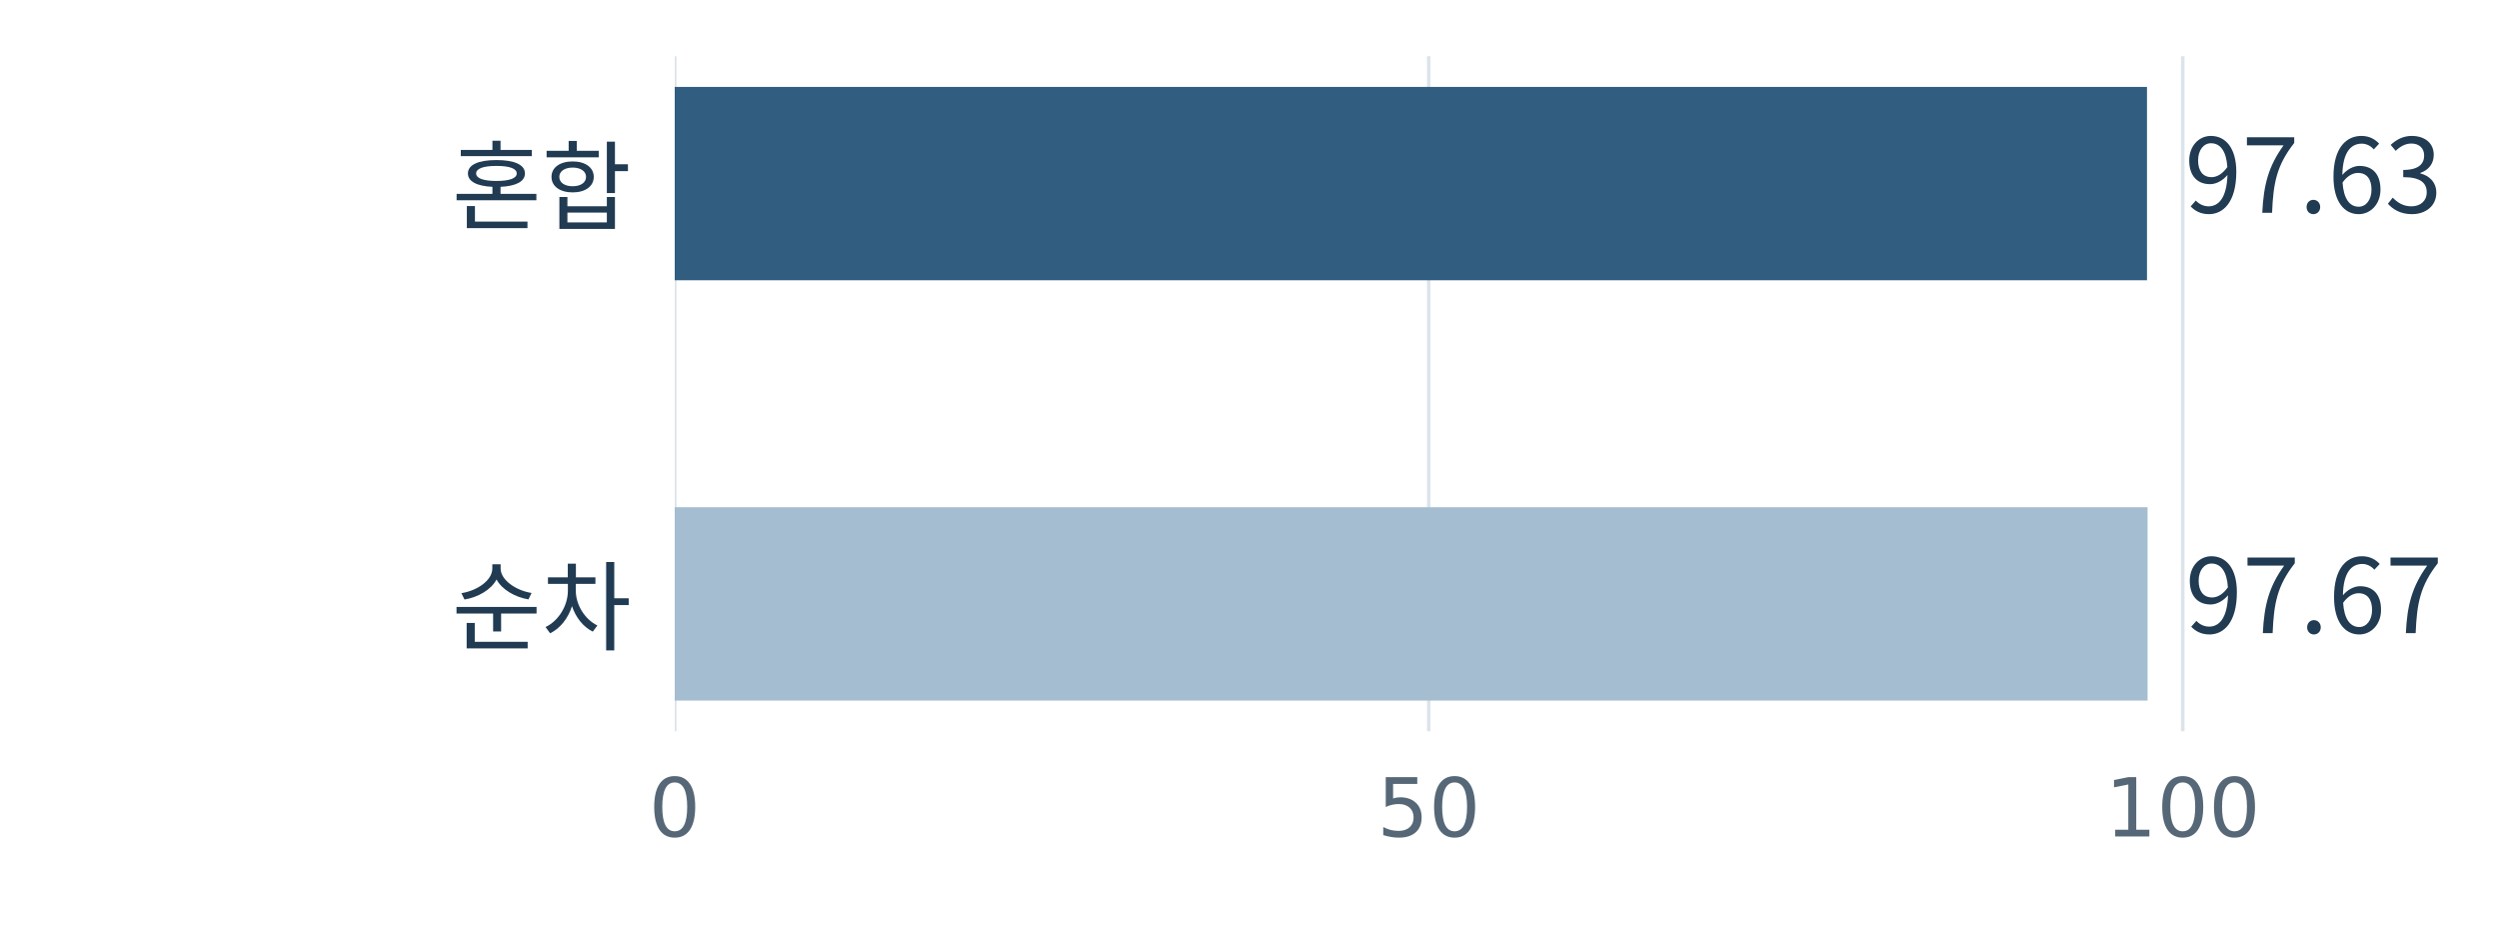
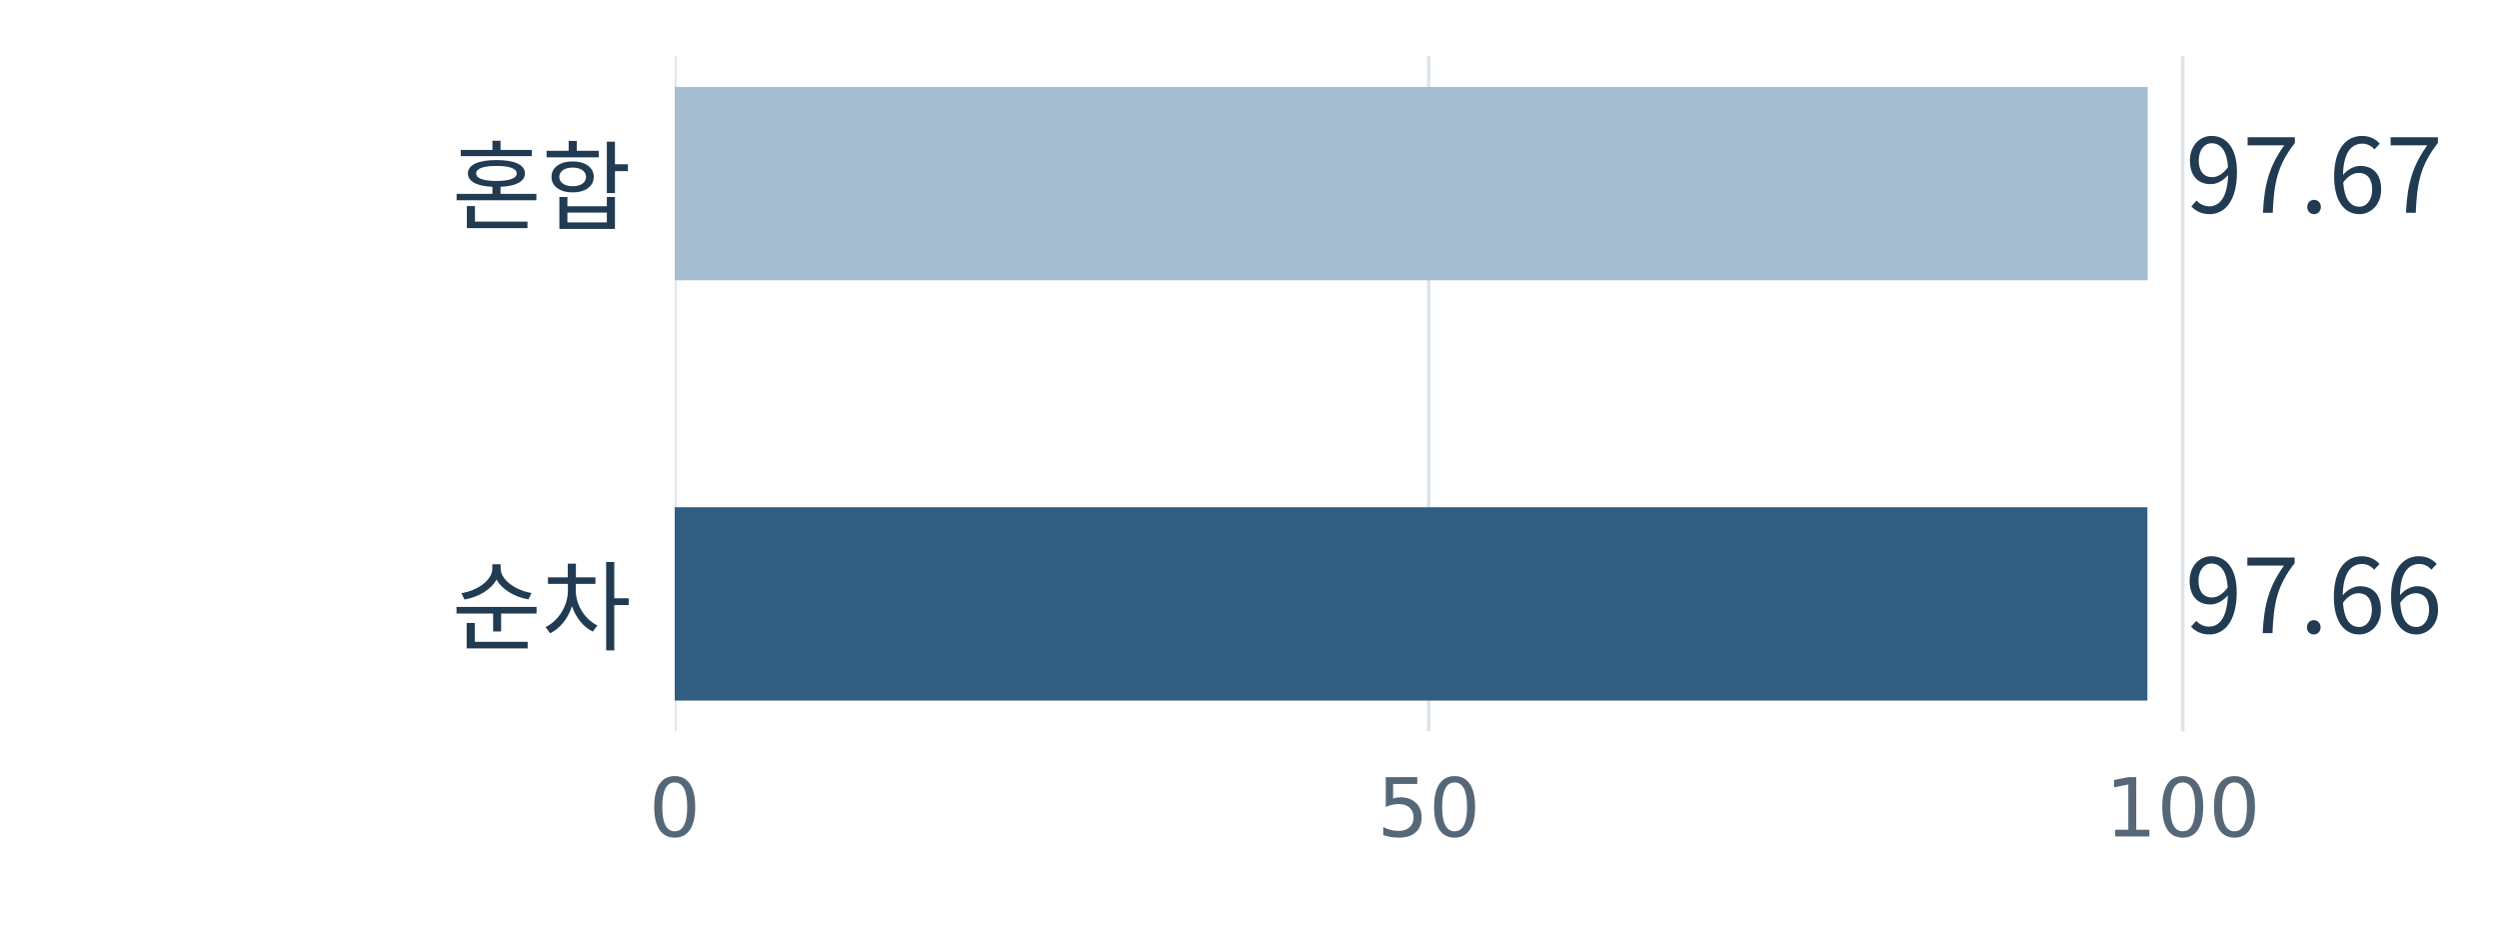
<svg xmlns="http://www.w3.org/2000/svg" xmlns:xlink="http://www.w3.org/1999/xlink" width="460.8pt" height="172.8pt" viewBox="0 0 460.8 172.8" version="1.1">
  <defs>
    <style type="text/css">*{stroke-linejoin: round; stroke-linecap: butt}</style>
  </defs>
  <g id="figure_1">
    <g id="patch_1">
      <path d="M 0 172.8 L 460.8 172.8 L 460.8 0 L 0 0 L 0 172.8 z " style="fill: none; opacity: 0" />
    </g>
    <g id="axes_1">
      <g id="patch_2">
        <path d="M 124.416 134.784 L 446.976 134.784 L 446.976 10.368 L 124.416 10.368 L 124.416 134.784 z " style="fill: none" />
      </g>
      <g id="matplotlib.axis_1">
        <g id="xtick_1">
          <g id="line2d_1">
-             <path d="M 124.416 134.784 L 124.416 10.368 " clip-path="url(#p5b22dbc0b3)" style="fill: none; stroke: #dce4eb; stroke-width: 0.65; stroke-linecap: square" />
+             <path d="M 124.416 134.784 L 124.416 10.368 " clip-path="url(#p6aeb06b723)" style="fill: none; stroke: #dce4eb; stroke-width: 0.65; stroke-linecap: square" />
          </g>
          <g id="line2d_2" />
          <g id="text_1">
            <g style="fill: #566777" transform="translate(119.6441 154.1817) scale(0.15 -0.15)">
              <defs>
                <path id="DejaVuSans-30" d="M 2034 4250 Q 1547 4250 1301 3770 Q 1056 3291 1056 2328 Q 1056 1369 1301 889 Q 1547 409 2034 409 Q 2525 409 2770 889 Q 3016 1369 3016 2328 Q 3016 3291 2770 3770 Q 2525 4250 2034 4250 z M 2034 4750 Q 2819 4750 3233 4129 Q 3647 3509 3647 2328 Q 3647 1150 3233 529 Q 2819 -91 2034 -91 Q 1250 -91 836 529 Q 422 1150 422 2328 Q 422 3509 836 4129 Q 1250 4750 2034 4750 z " transform="scale(0.015625)" />
              </defs>
              <use xlink:href="#DejaVuSans-30" />
            </g>
          </g>
        </g>
        <g id="xtick_2">
          <g id="line2d_3">
-             <path d="M 263.45 134.784 L 263.45 10.368 " clip-path="url(#p5b22dbc0b3)" style="fill: none; stroke: #dce4eb; stroke-width: 0.65; stroke-linecap: square" />
+             <path d="M 263.45 134.784 L 263.45 10.368 " clip-path="url(#p6aeb06b723)" style="fill: none; stroke: #dce4eb; stroke-width: 0.65; stroke-linecap: square" />
          </g>
          <g id="line2d_4" />
          <g id="text_2">
            <g style="fill: #566777" transform="translate(253.9067 154.1817) scale(0.15 -0.15)">
              <defs>
                <path id="DejaVuSans-35" d="M 691 4666 L 3169 4666 L 3169 4134 L 1269 4134 L 1269 2991 Q 1406 3038 1543 3061 Q 1681 3084 1819 3084 Q 2600 3084 3056 2656 Q 3513 2228 3513 1497 Q 3513 744 3044 326 Q 2575 -91 1722 -91 Q 1428 -91 1123 -41 Q 819 9 494 109 L 494 744 Q 775 591 1075 516 Q 1375 441 1709 441 Q 2250 441 2565 725 Q 2881 1009 2881 1497 Q 2881 1984 2565 2268 Q 2250 2553 1709 2553 Q 1456 2553 1204 2497 Q 953 2441 691 2322 L 691 4666 z " transform="scale(0.015625)" />
              </defs>
              <use xlink:href="#DejaVuSans-35" />
-               <use xlink:href="#DejaVuSans-30" x="63.623" />
+               <use xlink:href="#DejaVuSans-30" transform="translate(63.62305 0)" />
            </g>
          </g>
        </g>
        <g id="xtick_3">
          <g id="line2d_5">
-             <path d="M 402.485 134.784 L 402.485 10.368 " clip-path="url(#p5b22dbc0b3)" style="fill: none; stroke: #dce4eb; stroke-width: 0.65; stroke-linecap: square" />
+             <path d="M 402.485 134.784 L 402.485 10.368 " clip-path="url(#p6aeb06b723)" style="fill: none; stroke: #dce4eb; stroke-width: 0.65; stroke-linecap: square" />
          </g>
          <g id="line2d_6" />
          <g id="text_3">
            <g style="fill: #566777" transform="translate(388.1693 154.1817) scale(0.15 -0.15)">
              <defs>
                <path id="DejaVuSans-31" d="M 794 531 L 1825 531 L 1825 4091 L 703 3866 L 703 4441 L 1819 4666 L 2450 4666 L 2450 531 L 3481 531 L 3481 0 L 794 0 L 794 531 z " transform="scale(0.015625)" />
              </defs>
              <use xlink:href="#DejaVuSans-31" />
-               <use xlink:href="#DejaVuSans-30" x="63.623" />
-               <use xlink:href="#DejaVuSans-30" x="127.246" />
+               <use xlink:href="#DejaVuSans-30" transform="translate(63.62305 0)" />
+               <use xlink:href="#DejaVuSans-30" transform="translate(127.2461 0)" />
            </g>
          </g>
        </g>
      </g>
      <g id="matplotlib.axis_2">
        <g id="ytick_1">
          <g id="line2d_7" />
          <g id="text_4">
            <g style="fill: #203b52" transform="translate(83.296 41.00469) scale(0.18 -0.18)">
              <defs>
                <path id="NotoSansCJKjp-Regular-d63c" d="M 2931 3706 C 3789 3706 4262 3533 4262 3213 C 4262 2893 3789 2720 2931 2720 C 2074 2720 1600 2893 1600 3213 C 1600 3533 2074 3706 2931 3706 z M 2931 4090 C 1747 4090 1062 3782 1062 3213 C 1062 2688 1645 2381 2669 2336 L 2669 1875 L 320 1875 L 320 1453 L 5549 1453 L 5549 1875 L 3200 1875 L 3200 2336 C 4218 2381 4800 2688 4800 3213 C 4800 3782 4115 4090 2931 4090 z M 992 1075 L 992 -371 L 4966 -371 L 4966 58 L 1523 58 L 1523 1075 L 992 1075 z M 2669 5357 L 2669 4755 L 595 4755 L 595 4346 L 5248 4346 L 5248 4755 L 3200 4755 L 3200 5357 L 2669 5357 z " transform="scale(0.015625)" />
                <path id="NotoSansCJKjp-Regular-d569" d="M 1171 1670 L 1171 -422 L 4813 -422 L 4813 1670 L 4282 1670 L 4282 1062 L 1696 1062 L 1696 1670 L 1171 1670 z M 1696 646 L 4282 646 L 4282 6 L 1696 6 L 1696 646 z M 2042 4000 C 1210 4000 653 3603 653 2989 C 653 2368 1210 1971 2042 1971 C 2867 1971 3424 2368 3424 2989 C 3424 3603 2867 4000 2042 4000 z M 2042 3597 C 2566 3597 2918 3354 2918 2989 C 2918 2611 2566 2374 2042 2374 C 1517 2374 1165 2611 1165 2989 C 1165 3354 1517 3597 2042 3597 z M 4282 5293 L 4282 1926 L 4813 1926 L 4813 3366 L 5664 3366 L 5664 3814 L 4813 3814 L 4813 5293 L 4282 5293 z M 1779 5344 L 1779 4698 L 333 4698 L 333 4269 L 3750 4269 L 3750 4698 L 2310 4698 L 2310 5344 L 1779 5344 z " transform="scale(0.015625)" />
              </defs>
              <use xlink:href="#NotoSansCJKjp-Regular-d63c" />
-               <use xlink:href="#NotoSansCJKjp-Regular-d569" x="92" />
+               <use xlink:href="#NotoSansCJKjp-Regular-d569" transform="translate(91.99998 0)" />
            </g>
          </g>
        </g>
        <g id="ytick_2">
          <g id="line2d_8" />
          <g id="text_5">
            <g style="fill: #203b52" transform="translate(83.296 118.4742) scale(0.18 -0.18)">
              <defs>
                <path id="NotoSansCJKjp-Regular-c21c" d="M 2662 5146 L 2662 4864 C 2662 4083 1658 3411 634 3251 L 838 2835 C 1722 2982 2579 3469 2938 4147 C 3302 3475 4154 2989 5030 2842 L 5235 3264 C 4224 3418 3206 4109 3206 4864 L 3206 5146 L 2662 5146 z M 314 2349 L 314 1914 L 2714 1914 L 2714 742 L 3238 742 L 3238 1914 L 5562 1914 L 5562 2349 L 314 2349 z M 979 1299 L 979 -371 L 4979 -371 L 4979 64 L 1510 64 L 1510 1299 L 979 1299 z " transform="scale(0.015625)" />
                <path id="NotoSansCJKjp-Regular-cc28" d="M 1722 5184 L 1722 4288 L 422 4288 L 422 3859 L 1728 3859 L 1728 3418 C 1728 2426 1114 1434 262 1030 L 563 621 C 1222 941 1747 1606 1997 2400 C 2240 1664 2733 1037 3360 730 L 3661 1133 C 2829 1542 2246 2490 2246 3418 L 2246 3859 L 3533 3859 L 3533 4288 L 2253 4288 L 2253 5184 L 1722 5184 z M 4237 5293 L 4237 -499 L 4768 -499 L 4768 2470 L 5715 2470 L 5715 2918 L 4768 2918 L 4768 5293 L 4237 5293 z " transform="scale(0.015625)" />
              </defs>
              <use xlink:href="#NotoSansCJKjp-Regular-c21c" />
-               <use xlink:href="#NotoSansCJKjp-Regular-cc28" x="92" />
+               <use xlink:href="#NotoSansCJKjp-Regular-cc28" transform="translate(91.99998 0)" />
            </g>
          </g>
        </g>
      </g>
      <g id="patch_3">
-         <path d="M 124.416 16.023 L 395.891 16.023 L 395.891 51.659 L 124.416 51.659 z " clip-path="url(#p5b22dbc0b3)" style="fill: #315e80" />
+         <path d="M 124.416 16.023 L 396.015 16.023 L 396.015 51.659 L 124.416 51.659 z " clip-path="url(#p6aeb06b723)" style="fill: #a4bdd1" />
      </g>
      <g id="patch_4">
-         <path d="M 124.416 93.493 L 395.996 93.493 L 395.996 129.129 L 124.416 129.129 z " clip-path="url(#p5b22dbc0b3)" style="fill: #a4bdd1" />
+         <path d="M 124.416 93.493 L 395.965 93.493 L 395.965 129.129 L 124.416 129.129 z " clip-path="url(#p6aeb06b723)" style="fill: #315e80" />
      </g>
      <g id="text_6">
-         <g style="fill: #203b52" transform="translate(402.843 39.22657) scale(0.19 -0.19)">
+         <g style="fill: #203b52" transform="translate(402.967 39.22657) scale(0.19 -0.19)">
          <defs>
            <path id="NotoSansCJKjp-Regular-39" d="M 1504 -83 C 2381 -83 3206 646 3206 2547 C 3206 4038 2528 4774 1626 4774 C 896 4774 282 4166 282 3251 C 282 2285 794 1779 1574 1779 C 1965 1779 2368 2003 2656 2349 C 2611 896 2086 403 1485 403 C 1178 403 896 538 691 762 L 371 397 C 634 122 992 -83 1504 -83 z M 2650 2842 C 2336 2394 1984 2214 1670 2214 C 1114 2214 832 2624 832 3251 C 832 3898 1178 4320 1632 4320 C 2227 4320 2586 3808 2650 2842 z " transform="scale(0.015625)" />
            <path id="NotoSansCJKjp-Regular-37" d="M 1267 0 L 1875 0 C 1952 1837 2150 2931 3251 4339 L 3251 4691 L 314 4691 L 314 4192 L 2592 4192 C 1670 2912 1350 1779 1267 0 z " transform="scale(0.015625)" />
            <path id="NotoSansCJKjp-Regular-2e" d="M 890 -83 C 1120 -83 1312 96 1312 358 C 1312 627 1120 806 890 806 C 653 806 467 627 467 358 C 467 96 653 -83 890 -83 z " transform="scale(0.015625)" />
            <path id="NotoSansCJKjp-Regular-36" d="M 1926 -83 C 2656 -83 3277 531 3277 1440 C 3277 2426 2765 2912 1971 2912 C 1606 2912 1197 2701 909 2349 C 934 3802 1466 4294 2118 4294 C 2400 4294 2682 4154 2861 3936 L 3194 4294 C 2931 4576 2579 4774 2093 4774 C 1184 4774 358 4077 358 2240 C 358 691 1030 -83 1926 -83 z M 922 1882 C 1229 2317 1587 2477 1875 2477 C 2445 2477 2720 2074 2720 1440 C 2720 800 2374 378 1926 378 C 1338 378 986 909 922 1882 z " transform="scale(0.015625)" />
-             <path id="NotoSansCJKjp-Regular-33" d="M 1683 -83 C 2522 -83 3194 416 3194 1254 C 3194 1901 2752 2310 2202 2445 L 2202 2477 C 2701 2650 3034 3034 3034 3603 C 3034 4346 2458 4774 1664 4774 C 1126 4774 710 4538 358 4218 L 672 3846 C 941 4115 1267 4301 1645 4301 C 2138 4301 2438 4006 2438 3558 C 2438 3053 2112 2662 1139 2662 L 1139 2214 C 2227 2214 2598 1843 2598 1274 C 2598 736 2208 403 1645 403 C 1114 403 762 659 486 941 L 186 563 C 493 224 954 -83 1683 -83 z " transform="scale(0.015625)" />
          </defs>
          <use xlink:href="#NotoSansCJKjp-Regular-39" />
-           <use xlink:href="#NotoSansCJKjp-Regular-37" x="55.5" />
-           <use xlink:href="#NotoSansCJKjp-Regular-2e" x="111" />
-           <use xlink:href="#NotoSansCJKjp-Regular-36" x="138.8" />
-           <use xlink:href="#NotoSansCJKjp-Regular-33" x="194.3" />
+           <use xlink:href="#NotoSansCJKjp-Regular-37" transform="translate(55.49999 0)" />
+           <use xlink:href="#NotoSansCJKjp-Regular-2e" transform="translate(111 0)" />
+           <use xlink:href="#NotoSansCJKjp-Regular-36" transform="translate(138.8 0)" />
+           <use xlink:href="#NotoSansCJKjp-Regular-37" transform="translate(194.2999 0)" />
        </g>
      </g>
      <g id="text_7">
-         <g style="fill: #203b52" transform="translate(402.9476 116.6961) scale(0.19 -0.19)">
+         <g style="fill: #203b52" transform="translate(402.9169 116.6961) scale(0.19 -0.19)">
          <use xlink:href="#NotoSansCJKjp-Regular-39" />
-           <use xlink:href="#NotoSansCJKjp-Regular-37" x="55.5" />
-           <use xlink:href="#NotoSansCJKjp-Regular-2e" x="111" />
-           <use xlink:href="#NotoSansCJKjp-Regular-36" x="138.8" />
-           <use xlink:href="#NotoSansCJKjp-Regular-37" x="194.3" />
+           <use xlink:href="#NotoSansCJKjp-Regular-37" transform="translate(55.49999 0)" />
+           <use xlink:href="#NotoSansCJKjp-Regular-2e" transform="translate(111 0)" />
+           <use xlink:href="#NotoSansCJKjp-Regular-36" transform="translate(138.8 0)" />
+           <use xlink:href="#NotoSansCJKjp-Regular-36" transform="translate(194.2999 0)" />
        </g>
      </g>
    </g>
  </g>
  <defs>
-     <clipPath id="p5b22dbc0b3">
+     <clipPath id="p6aeb06b723">
      <rect x="124.416" y="10.368" width="322.56" height="124.416" />
    </clipPath>
  </defs>
</svg>
